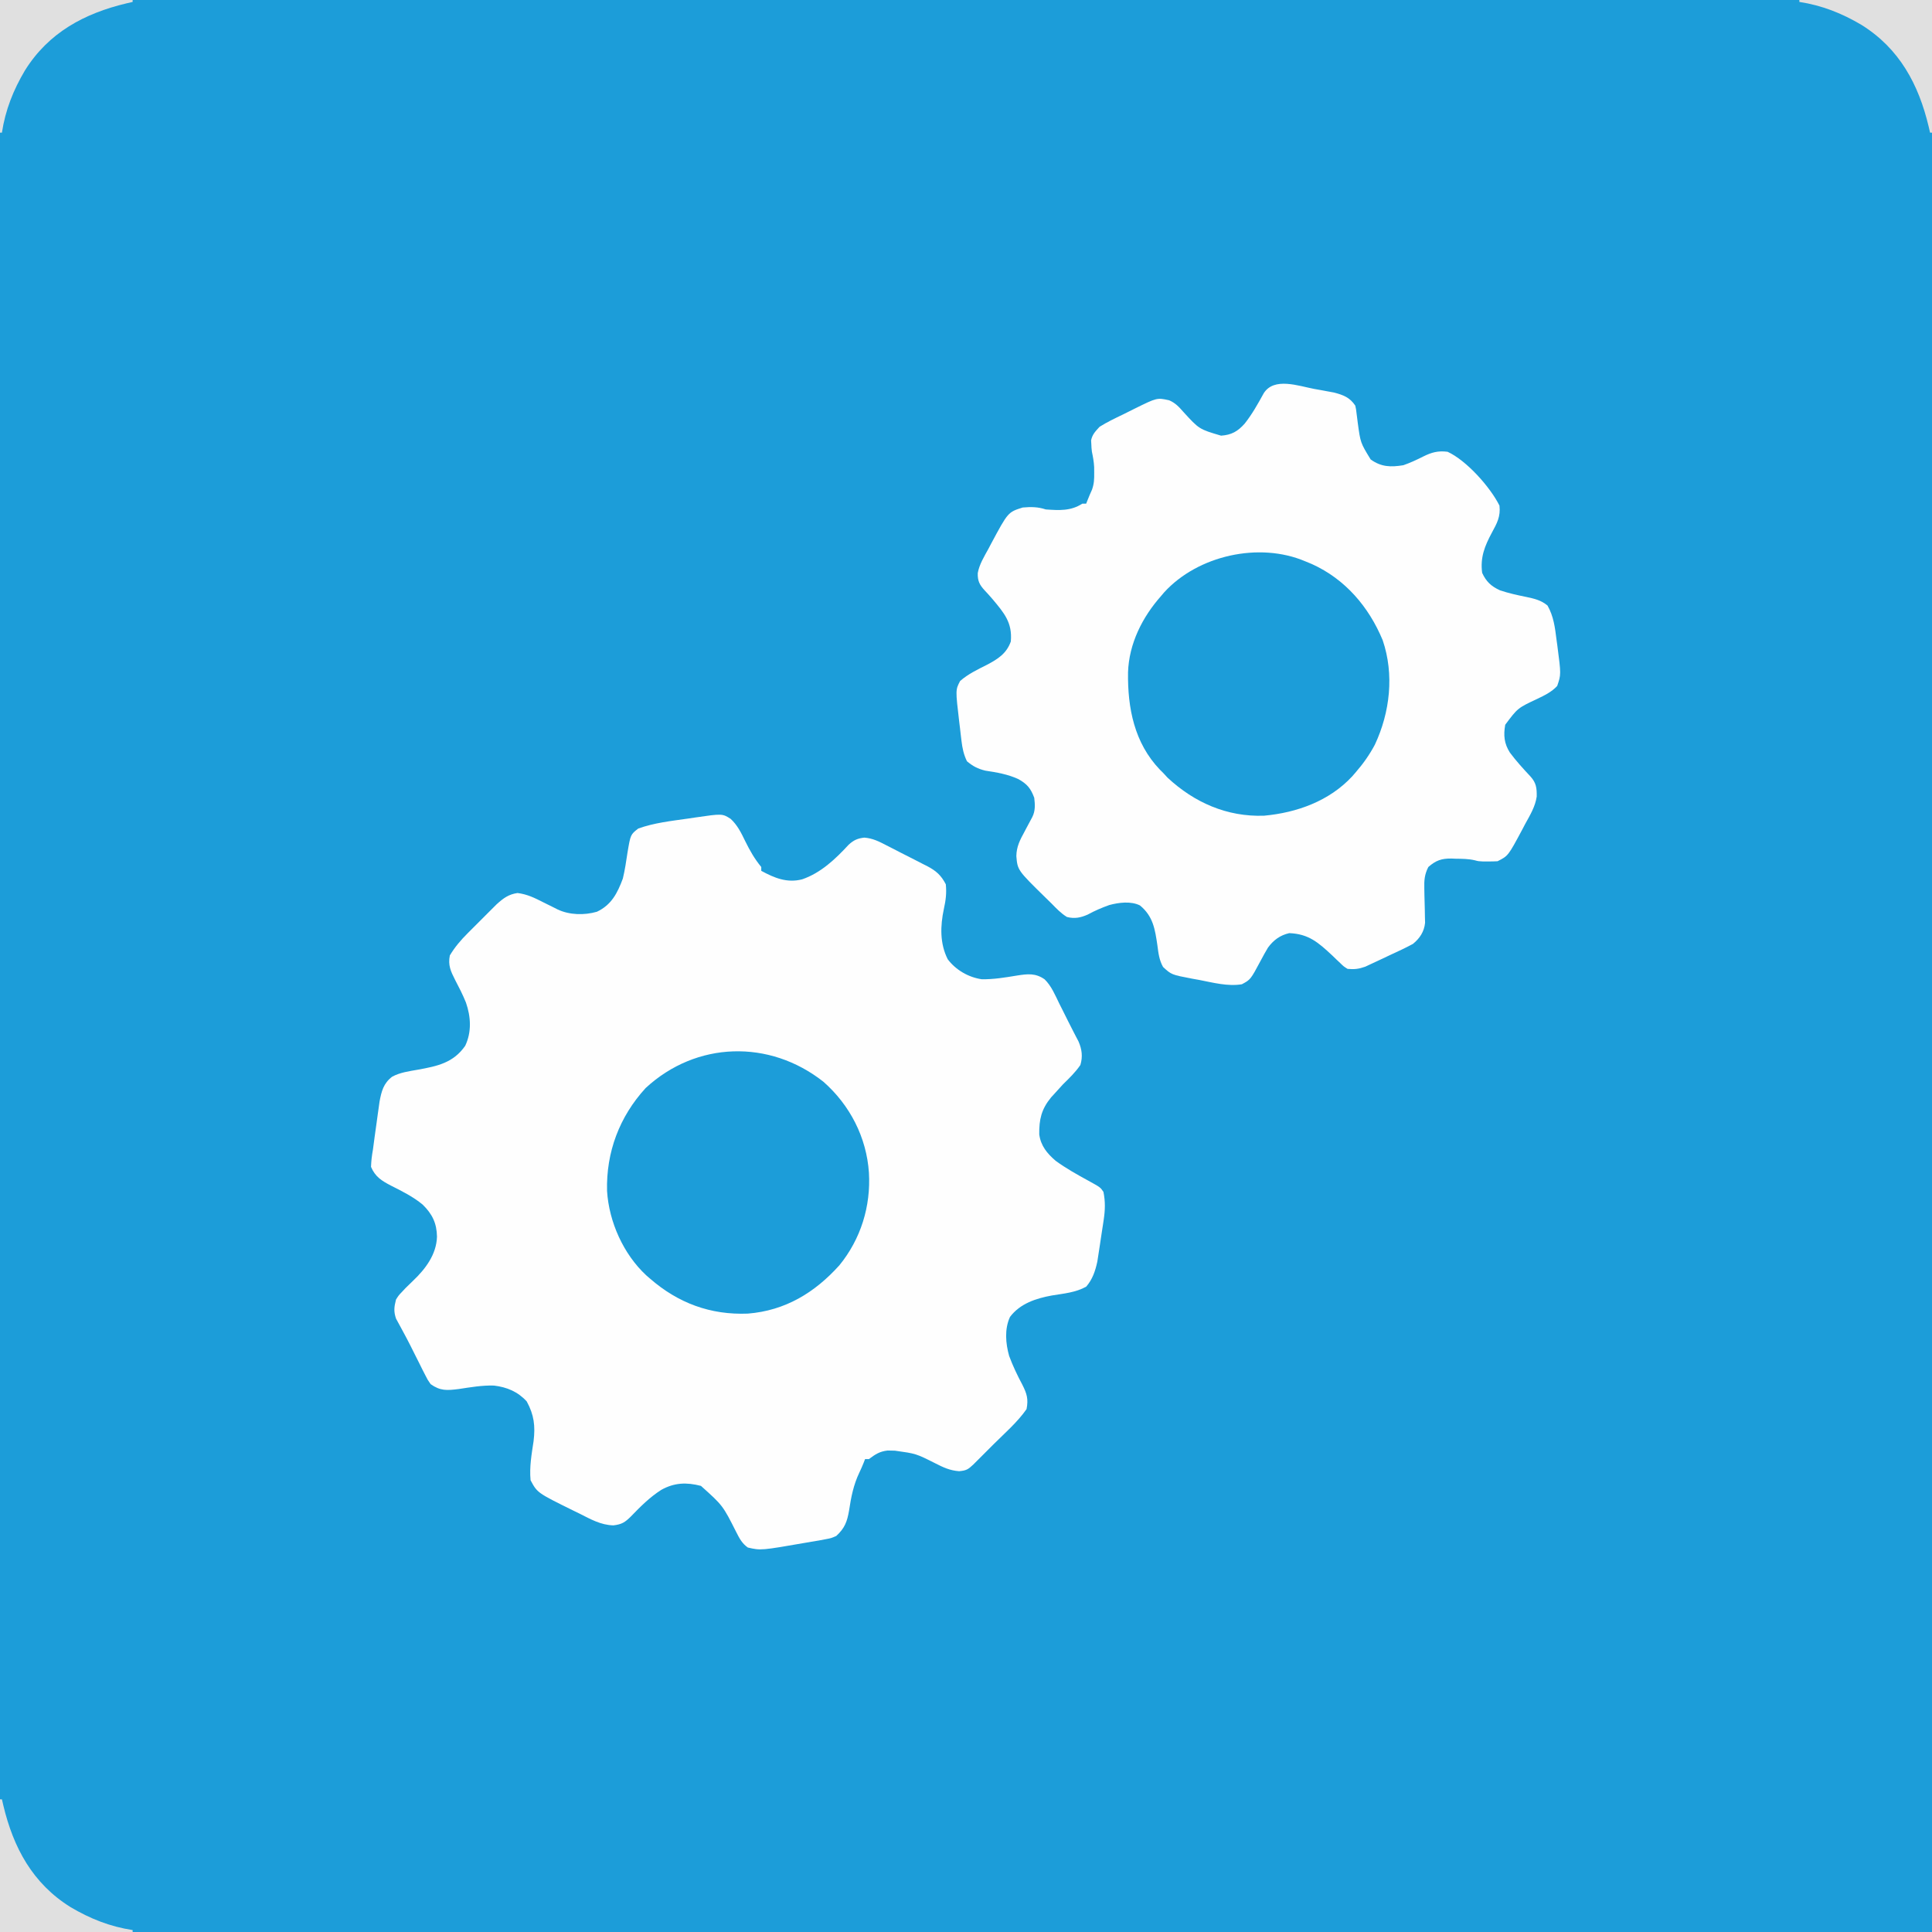
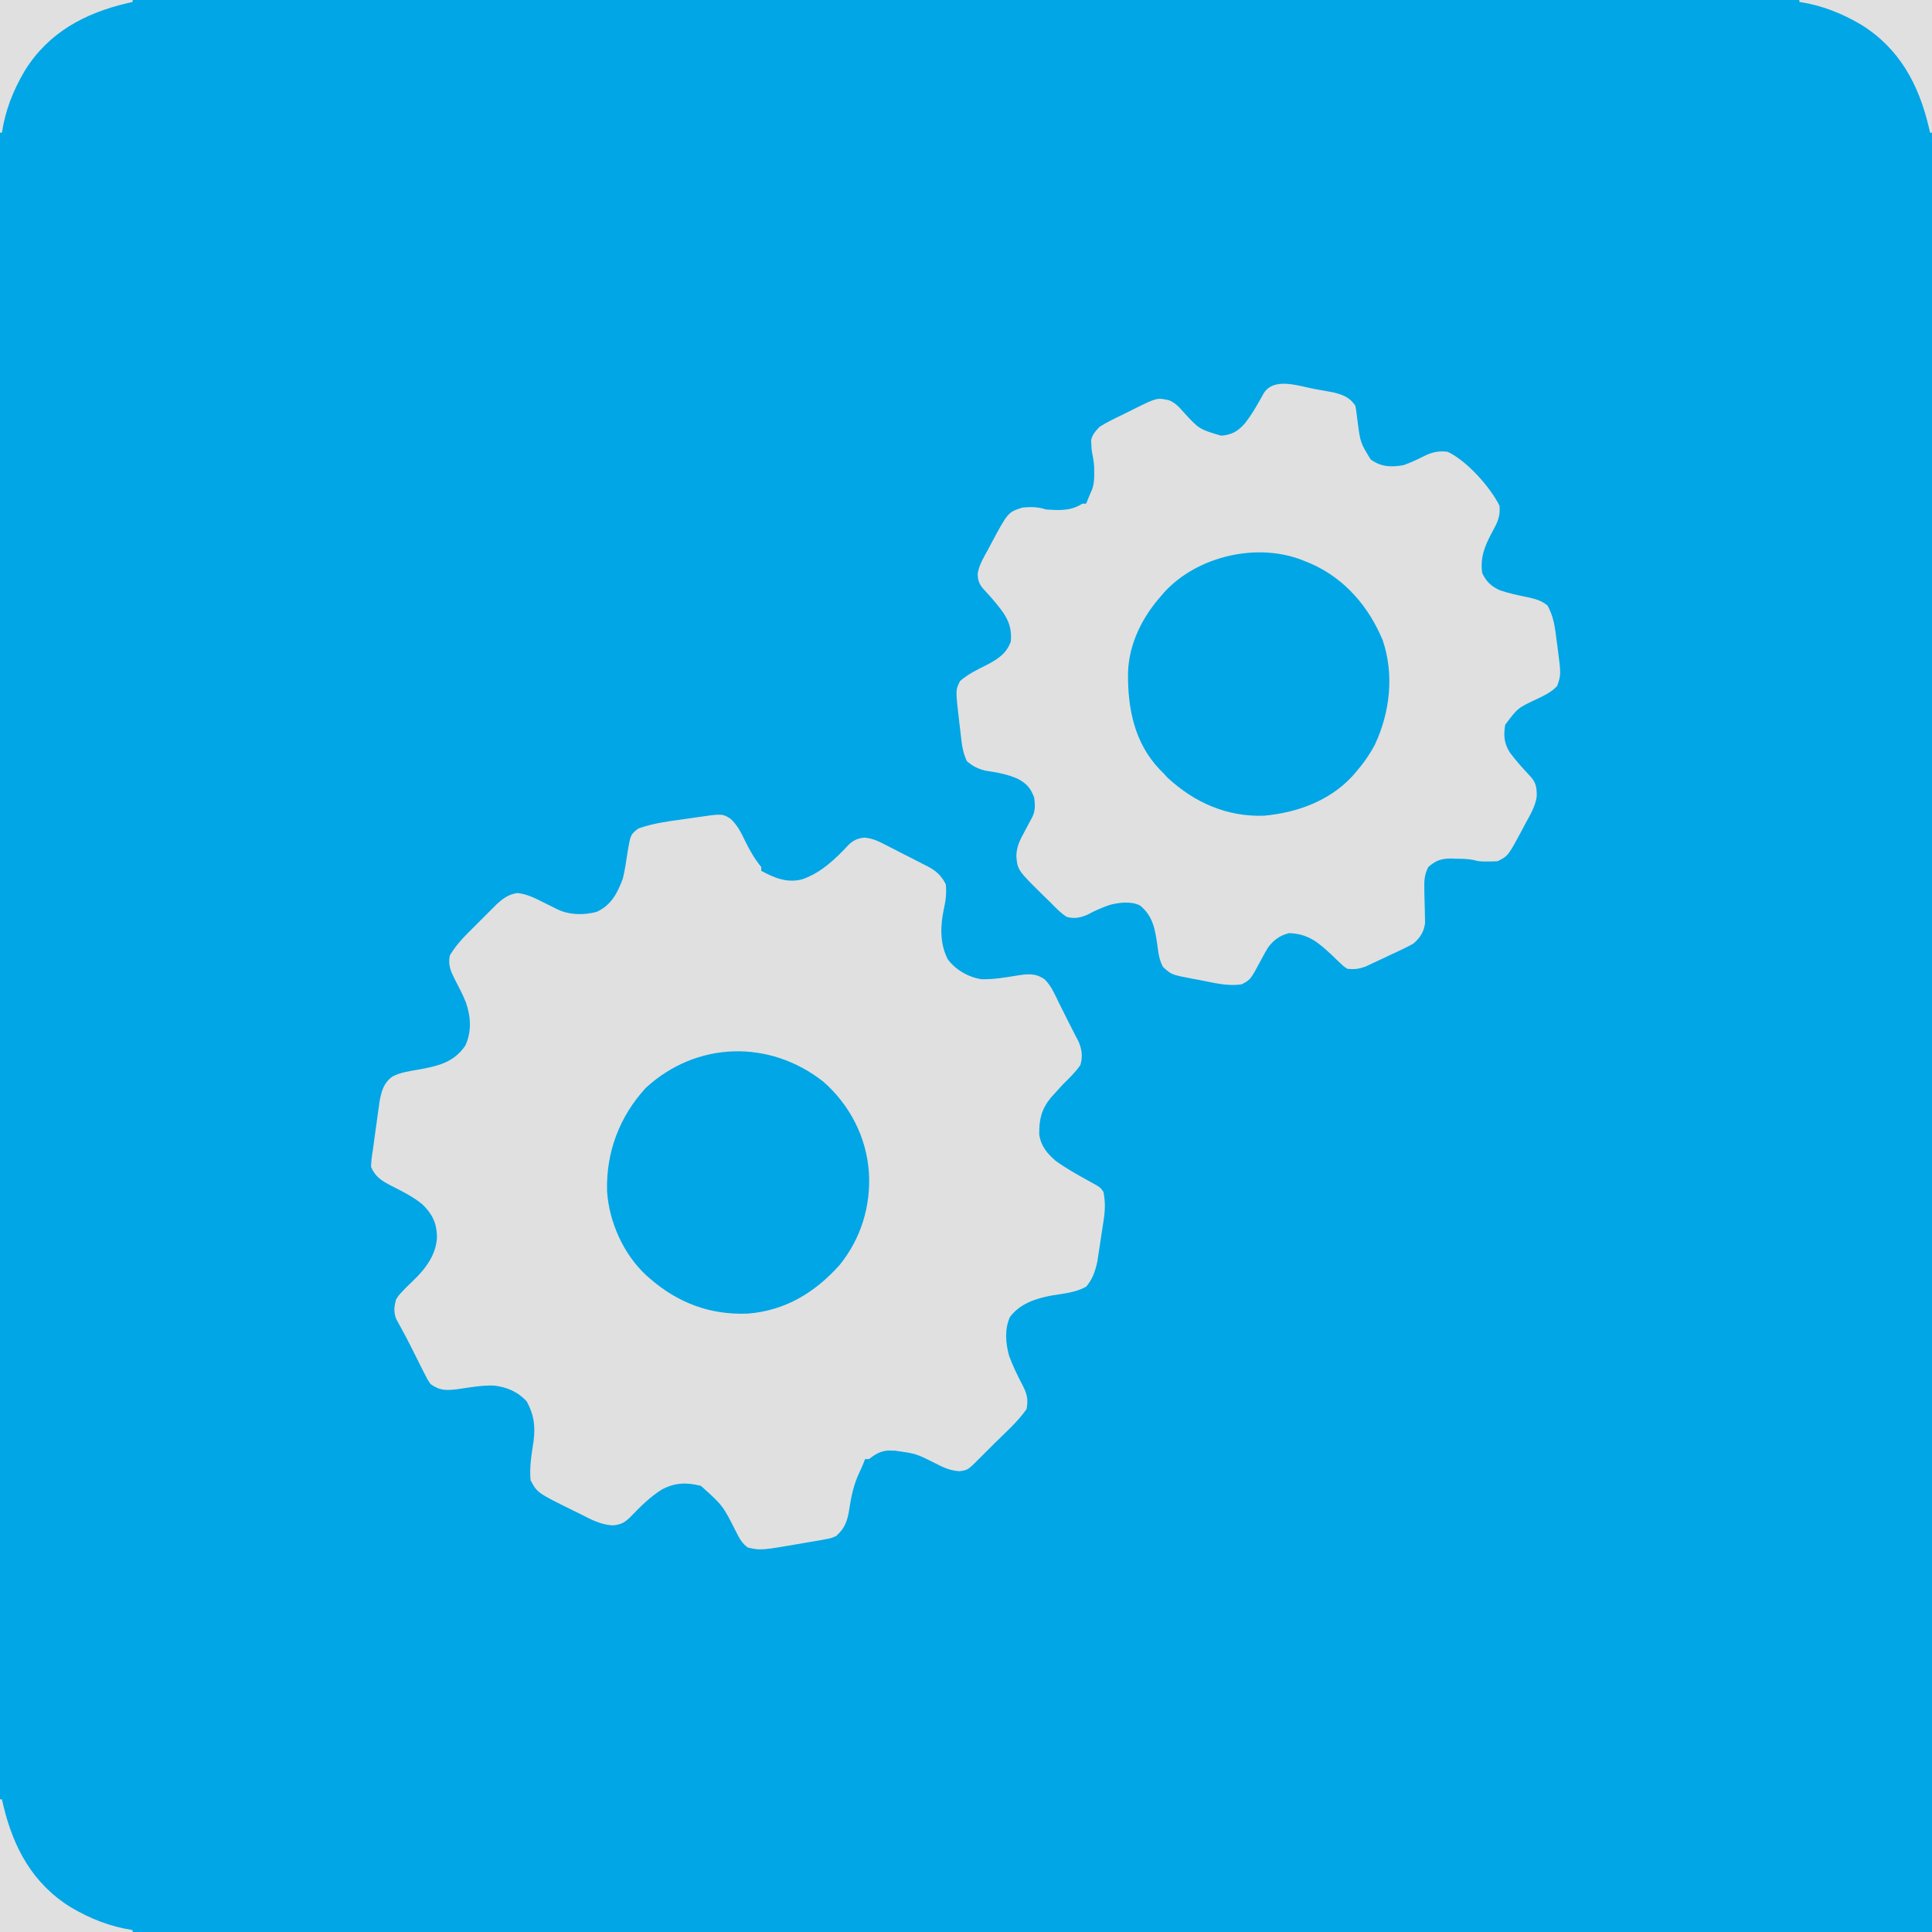
<svg xmlns="http://www.w3.org/2000/svg" version="1.1" width="1005" height="1005" viewBox="0 0 1005 1005">
-   <path d="M0 0 C331.65 0 663.3 0 1005 0 C1005 331.65 1005 663.3 1005 1005 C673.35 1005 341.7 1005 0 1005 C0 673.35 0 341.7 0 0 Z " fill="#1C9DD9" transform="translate(0,0)" />
-   <path d="M0 0 C3.532 3.268 5.467 7.247 7.539 11.531 C9.984 16.482 12.381 20.747 15.914 25.031 C15.914 25.691 15.914 26.351 15.914 27.031 C22.774 30.747 29.336 33.469 37.188 31.445 C46.941 28.091 54.481 20.904 61.379 13.441 C63.973 11.059 66.027 10.127 69.544 9.748 C73.974 10.12 77.108 11.729 81.016 13.758 C81.775 14.143 82.533 14.528 83.315 14.925 C84.914 15.741 86.509 16.564 88.101 17.392 C90.528 18.651 92.97 19.879 95.414 21.105 C96.97 21.904 98.524 22.705 100.078 23.508 C101.167 24.052 101.167 24.052 102.278 24.607 C106.855 27.026 109.457 29.302 111.914 34.031 C112.372 38.608 111.902 42.316 110.914 46.781 C109.025 55.628 108.738 64.798 112.914 73.031 C117.068 78.57 123.679 82.416 130.551 83.414 C136.784 83.541 142.83 82.494 148.965 81.492 C154.495 80.628 158.554 80.146 163.306 83.461 C166.882 86.953 168.802 91.722 170.977 96.156 C171.48 97.151 171.983 98.147 172.502 99.172 C173.502 101.155 174.494 103.142 175.477 105.134 C176.422 107.04 177.386 108.939 178.367 110.827 C179.042 112.131 179.042 112.131 179.73 113.461 C180.131 114.224 180.531 114.987 180.944 115.773 C182.737 119.947 183.21 123.659 181.914 128.031 C179.325 131.799 176.184 134.853 172.914 138.031 C171.44 139.621 169.981 141.225 168.539 142.844 C167.913 143.531 167.286 144.218 166.641 144.926 C161.633 151.032 160.406 156.379 160.52 164.152 C161.333 170.091 164.59 174.035 169.047 177.863 C174.449 181.813 180.312 185.075 186.18 188.28 C192.312 191.663 192.312 191.663 193.914 194.031 C194.949 199.189 194.803 203.503 194.023 208.688 C193.866 209.746 193.866 209.746 193.704 210.827 C193.481 212.31 193.252 213.792 193.018 215.274 C192.665 217.523 192.334 219.775 192.004 222.027 C191.783 223.477 191.56 224.926 191.336 226.375 C191.136 227.676 190.936 228.978 190.729 230.318 C189.654 235.217 188.266 239.45 184.957 243.32 C179.476 246.402 173.225 246.915 167.08 247.922 C158.846 249.429 150.522 252.11 145.289 259.094 C142.379 265.429 143.024 272.876 144.867 279.41 C146.802 284.597 149.117 289.467 151.727 294.344 C154.098 299.033 154.926 301.8 153.914 307.031 C149.178 313.837 142.537 319.562 136.669 325.406 C135.084 326.987 133.504 328.572 131.924 330.158 C130.914 331.167 129.905 332.175 128.895 333.184 C127.986 334.091 127.077 334.998 126.141 335.933 C123.431 338.487 122.545 338.969 118.828 339.336 C113.957 338.957 110.591 337.353 106.289 335.156 C96.396 330.179 96.396 330.179 85.477 328.656 C84.199 328.628 82.922 328.6 81.605 328.57 C77.368 329.099 75.296 330.511 71.914 333.031 C71.254 333.031 70.594 333.031 69.914 333.031 C69.667 333.671 69.419 334.31 69.164 334.969 C68.48 336.644 67.777 338.314 66.985 339.941 C63.869 346.443 62.654 352.748 61.58 359.834 C60.57 365.649 59.317 368.995 54.914 373.031 C52.285 374.168 52.285 374.168 49.352 374.719 C47.648 375.044 47.648 375.044 45.91 375.375 C44.578 375.596 43.246 375.814 41.914 376.031 C41.139 376.167 40.365 376.302 39.567 376.441 C15.725 380.589 15.725 380.589 8.914 379.031 C5.915 376.894 4.549 374.283 2.914 371.031 C-4.085 357.165 -4.085 357.165 -15.461 346.969 C-22.924 345.039 -29.242 345.229 -36.086 349.031 C-42.098 352.866 -46.951 357.746 -51.887 362.859 C-54.997 365.931 -56.587 366.97 -60.992 367.508 C-67.522 367.352 -72.865 364.304 -78.586 361.406 C-79.662 360.884 -80.739 360.362 -81.848 359.824 C-100.582 350.583 -100.582 350.583 -104.086 344.031 C-104.752 337.152 -103.551 330.488 -102.523 323.68 C-101.575 315.773 -102.275 310.023 -106.086 303.031 C-110.733 297.952 -116.371 295.606 -123.137 294.781 C-129.314 294.595 -135.443 295.683 -141.535 296.594 C-147.548 297.335 -151.043 297.634 -156.086 294.031 C-157.644 291.802 -157.644 291.802 -158.953 289.199 C-159.443 288.242 -159.934 287.285 -160.439 286.299 C-161.192 284.774 -161.192 284.774 -161.961 283.219 C-162.483 282.183 -163.006 281.147 -163.544 280.08 C-164.585 278.013 -165.621 275.944 -166.653 273.873 C-167.881 271.438 -169.148 269.036 -170.457 266.645 C-170.792 266.021 -171.126 265.398 -171.471 264.755 C-172.332 263.156 -173.202 261.562 -174.074 259.969 C-175.37 256.207 -175.066 253.864 -174.086 250.031 C-172.703 247.844 -172.703 247.844 -170.961 246.031 C-170.331 245.358 -169.7 244.685 -169.051 243.992 C-167.809 242.752 -166.552 241.526 -165.277 240.32 C-158.775 234.151 -153.049 226.589 -152.773 217.344 C-152.886 210.332 -155.22 205.545 -160.211 200.656 C-165.177 196.53 -170.995 193.652 -176.739 190.758 C-181.54 188.254 -184.872 186.212 -187.086 181.031 C-186.983 177.843 -186.647 175.142 -186.086 172.031 C-185.779 169.768 -185.478 167.503 -185.184 165.238 C-184.84 162.773 -184.495 160.308 -184.148 157.844 C-183.979 156.599 -183.809 155.355 -183.635 154.072 C-183.465 152.869 -183.296 151.666 -183.121 150.426 C-182.895 148.799 -182.895 148.799 -182.664 147.14 C-181.654 141.712 -180.627 137.559 -176.062 134.094 C-171.928 131.87 -167.29 131.278 -162.711 130.469 C-152.505 128.612 -144.231 126.888 -138.086 118.031 C-134.676 110.839 -135.131 102.95 -137.711 95.531 C-139.341 91.475 -141.305 87.65 -143.336 83.781 C-145.612 79.311 -147.105 76.127 -146.086 71.031 C-143.459 66.654 -140.437 63.126 -136.84 59.52 C-136.347 59.025 -135.854 58.53 -135.346 58.02 C-134.31 56.983 -133.273 55.949 -132.232 54.917 C-130.649 53.344 -129.077 51.762 -127.506 50.178 C-126.493 49.166 -125.479 48.155 -124.465 47.145 C-123.553 46.235 -122.641 45.325 -121.701 44.388 C-118.229 41.259 -115.542 39.243 -110.883 38.566 C-105.784 39.191 -101.878 41.156 -97.336 43.469 C-95.654 44.302 -93.972 45.134 -92.289 45.965 C-91.553 46.337 -90.818 46.708 -90.06 47.092 C-83.881 50.033 -76.144 50.202 -69.594 48.312 C-62.032 44.774 -58.88 38.584 -56.086 31.031 C-55.006 26.566 -54.352 22.036 -53.664 17.496 C-52.097 8.159 -52.097 8.159 -48.086 5.031 C-39.831 2.046 -30.863 1.079 -22.211 -0.156 C-21.028 -0.333 -19.844 -0.511 -18.625 -0.693 C-4.35 -2.775 -4.35 -2.775 0 0 Z " fill="#FEFEFE" transform="translate(380.0859,425.9688)" />
-   <path d="M0 0 C1.201 0.213 2.403 0.427 3.641 0.646 C4.803 0.862 5.966 1.078 7.164 1.301 C8.213 1.495 9.262 1.688 10.342 1.888 C15.208 3.171 18.546 4.444 21.375 8.688 C21.798 10.629 21.798 10.629 22.051 12.82 C22.205 14.024 22.205 14.024 22.363 15.252 C22.47 16.097 22.577 16.942 22.688 17.812 C24.08 28.031 24.08 28.031 29.375 36.688 C34.862 40.64 39.823 40.746 46.375 39.688 C49.93 38.445 53.322 36.88 56.679 35.178 C61.079 32.996 64.349 32.075 69.375 32.688 C79.18 37.183 91.503 50.944 96.375 60.688 C97.042 66.353 95.067 69.935 92.438 74.75 C88.744 81.621 86.286 87.655 87.375 95.688 C89.478 100.243 92.049 102.665 96.625 104.754 C101.089 106.269 105.679 107.264 110.296 108.206 C114.471 109.087 118.032 109.886 121.375 112.688 C124.568 118.32 125.269 124.14 126.062 130.5 C126.192 131.434 126.322 132.368 126.455 133.33 C128.452 148.556 128.452 148.556 126.398 154.527 C123.408 157.719 119.905 159.36 116 161.25 C105.869 165.997 105.869 165.997 99.375 174.688 C98.413 180.171 98.79 184.452 101.812 189.188 C105.087 193.582 108.781 197.62 112.52 201.621 C115.507 204.948 115.814 207.55 115.759 212.026 C115 217.286 112.285 221.711 109.75 226.312 C109.228 227.31 108.706 228.308 108.168 229.336 C100.884 242.933 100.884 242.933 95.375 245.688 C93.752 245.784 92.126 245.817 90.5 245.812 C89.636 245.815 88.773 245.818 87.883 245.82 C85.375 245.688 85.375 245.688 83.547 245.199 C80.224 244.416 76.896 244.422 73.5 244.375 C72.805 244.346 72.11 244.317 71.395 244.287 C66.214 244.224 63.262 245.282 59.375 248.688 C57.399 252.535 57.167 255.618 57.285 259.906 C57.305 261.086 57.325 262.265 57.346 263.48 C57.407 265.952 57.472 268.423 57.541 270.895 C57.56 272.074 57.578 273.254 57.598 274.469 C57.626 275.542 57.655 276.615 57.684 277.721 C57.203 282.337 54.949 285.779 51.375 288.688 C47.509 290.794 43.51 292.62 39.515 294.468 C37.573 295.37 35.641 296.291 33.709 297.213 C32.467 297.793 31.224 298.372 29.98 298.949 C28.858 299.475 27.735 300 26.579 300.542 C23.243 301.735 20.886 302.01 17.375 301.688 C15.355 300.438 15.355 300.438 13.562 298.688 C12.888 298.053 12.214 297.419 11.52 296.766 C10.812 296.08 10.104 295.394 9.375 294.688 C2.184 287.997 -2.864 283.488 -12.965 283.094 C-17.696 284.15 -21.186 286.715 -24.04 290.627 C-25.35 292.803 -26.566 295.004 -27.75 297.25 C-33.11 307.277 -33.11 307.277 -37.625 309.688 C-44.929 310.916 -52.664 308.823 -59.812 307.438 C-61.536 307.13 -61.536 307.13 -63.295 306.816 C-74.242 304.725 -74.242 304.725 -78.625 300.688 C-80.628 297.097 -81.049 293.485 -81.562 289.438 C-82.795 281.058 -83.796 274.291 -90.625 268.688 C-95.353 266.324 -101.632 267.156 -106.586 268.477 C-110.509 269.885 -114.156 271.43 -117.812 273.438 C-121.538 275.093 -124.682 275.692 -128.625 274.688 C-131.72 272.784 -134.096 270.277 -136.625 267.688 C-137.622 266.71 -138.621 265.735 -139.621 264.762 C-154.316 250.354 -154.316 250.354 -154.934 243.023 C-154.87 238.118 -153.01 234.544 -150.688 230.312 C-150.314 229.602 -149.941 228.892 -149.557 228.16 C-148.592 226.329 -147.61 224.508 -146.625 222.688 C-145.007 219.452 -145.199 216.194 -145.625 212.688 C-147.472 207.735 -149.329 205.506 -153.938 202.938 C-159.456 200.42 -165.159 199.461 -171.109 198.559 C-175.078 197.575 -177.487 196.298 -180.625 193.688 C-182.335 190.177 -183.015 186.907 -183.477 183.047 C-183.605 181.976 -183.734 180.904 -183.867 179.801 C-183.994 178.691 -184.12 177.581 -184.25 176.438 C-184.384 175.343 -184.518 174.249 -184.656 173.121 C-186.601 156.552 -186.601 156.552 -184.184 151.934 C-180.016 148.275 -175.191 146.017 -170.268 143.525 C-164.63 140.56 -160.031 137.683 -157.812 131.379 C-156.945 121.531 -161.281 116.572 -167.395 109.262 C-168.677 107.782 -169.977 106.316 -171.324 104.895 C-174.079 101.95 -175.132 99.86 -175.01 95.801 C-174.178 91.238 -171.709 87.276 -169.5 83.25 C-169.026 82.347 -168.551 81.444 -168.062 80.514 C-159.258 64.082 -159.258 64.082 -151.625 61.688 C-147.364 61.307 -143.7 61.329 -139.625 62.688 C-132.713 63.167 -126.628 63.581 -120.625 59.688 C-119.965 59.688 -119.305 59.688 -118.625 59.688 C-118.336 58.966 -118.047 58.244 -117.75 57.5 C-117.062 55.779 -116.341 54.07 -115.566 52.387 C-114.498 49.324 -114.392 46.924 -114.438 43.688 C-114.444 42.677 -114.45 41.666 -114.457 40.625 C-114.614 37.875 -115.05 35.376 -115.625 32.688 C-115.863 30.625 -115.863 30.625 -115.938 28.688 C-115.975 28.048 -116.012 27.409 -116.051 26.75 C-115.404 23.618 -113.772 22.034 -111.625 19.688 C-107.72 17.233 -103.582 15.268 -99.427 13.274 C-97.448 12.318 -95.489 11.327 -93.529 10.332 C-81.762 4.519 -81.762 4.519 -75.452 5.91 C-72.269 7.264 -70.378 9.298 -68.125 11.875 C-59.841 20.952 -59.841 20.952 -48.438 24.312 C-43.026 23.928 -39.815 22.143 -36.176 18.062 C-32.271 13.143 -29.262 7.718 -26.238 2.227 C-20.848 -6.257 -8.191 -1.544 0 0 Z " fill="#FEFEFE" transform="translate(683.625,202.3125)" />
-   <path d="M0 0 C13.773 12.146 22.406 28.935 23.625 47.25 C24.67 64.747 19.396 81.802 8.242 95.457 C-4.588 109.682 -19.855 118.999 -39.348 120.57 C-58.786 121.347 -75.65 115.12 -90.375 102.25 C-90.989 101.719 -91.602 101.188 -92.234 100.641 C-104.093 89.621 -111.593 72.836 -112.59 56.793 C-113.109 36.632 -106.184 18.156 -92.508 3.223 C-66.187 -21.122 -28.084 -22.2 0 0 Z " fill="#1C9DD9" transform="translate(428.375,562.75)" />
-   <path d="M0 0 C1.149 0.474 2.297 0.949 3.48 1.438 C20.738 9.266 33.037 23.638 40.262 41.039 C46.325 58.867 44.075 78.544 36.188 95.375 C33.326 100.73 29.997 105.438 26 110 C25.201 110.922 25.201 110.922 24.387 111.863 C12.45 124.711 -4.415 130.759 -21.508 132.32 C-40.702 132.976 -57.675 125.516 -71.625 112.562 C-72.409 111.717 -73.192 110.871 -74 110 C-74.531 109.474 -75.062 108.948 -75.609 108.406 C-88.959 94.466 -92.482 76.284 -92.207 57.691 C-91.724 42.825 -84.773 29.011 -75 18 C-74.492 17.399 -73.984 16.799 -73.461 16.18 C-55.883 -3.13 -23.914 -10.21 0 0 Z " fill="#1C9DD9" transform="translate(679,292)" />
+   <path d="M0 0 C331.65 0 663.3 0 1005 0 C1005 331.65 1005 663.3 1005 1005 C673.35 1005 341.7 1005 0 1005 C0 673.35 0 341.7 0 0 Z " fill="#00a6e5" transform="translate(0,0)" />
+   <path d="M0 0 C3.532 3.268 5.467 7.247 7.539 11.531 C9.984 16.482 12.381 20.747 15.914 25.031 C15.914 25.691 15.914 26.351 15.914 27.031 C22.774 30.747 29.336 33.469 37.188 31.445 C46.941 28.091 54.481 20.904 61.379 13.441 C63.973 11.059 66.027 10.127 69.544 9.748 C73.974 10.12 77.108 11.729 81.016 13.758 C81.775 14.143 82.533 14.528 83.315 14.925 C84.914 15.741 86.509 16.564 88.101 17.392 C90.528 18.651 92.97 19.879 95.414 21.105 C96.97 21.904 98.524 22.705 100.078 23.508 C101.167 24.052 101.167 24.052 102.278 24.607 C106.855 27.026 109.457 29.302 111.914 34.031 C112.372 38.608 111.902 42.316 110.914 46.781 C109.025 55.628 108.738 64.798 112.914 73.031 C117.068 78.57 123.679 82.416 130.551 83.414 C136.784 83.541 142.83 82.494 148.965 81.492 C154.495 80.628 158.554 80.146 163.306 83.461 C166.882 86.953 168.802 91.722 170.977 96.156 C171.48 97.151 171.983 98.147 172.502 99.172 C173.502 101.155 174.494 103.142 175.477 105.134 C176.422 107.04 177.386 108.939 178.367 110.827 C179.042 112.131 179.042 112.131 179.73 113.461 C180.131 114.224 180.531 114.987 180.944 115.773 C182.737 119.947 183.21 123.659 181.914 128.031 C179.325 131.799 176.184 134.853 172.914 138.031 C171.44 139.621 169.981 141.225 168.539 142.844 C167.913 143.531 167.286 144.218 166.641 144.926 C161.633 151.032 160.406 156.379 160.52 164.152 C161.333 170.091 164.59 174.035 169.047 177.863 C174.449 181.813 180.312 185.075 186.18 188.28 C192.312 191.663 192.312 191.663 193.914 194.031 C194.949 199.189 194.803 203.503 194.023 208.688 C193.866 209.746 193.866 209.746 193.704 210.827 C193.481 212.31 193.252 213.792 193.018 215.274 C192.665 217.523 192.334 219.775 192.004 222.027 C191.783 223.477 191.56 224.926 191.336 226.375 C191.136 227.676 190.936 228.978 190.729 230.318 C189.654 235.217 188.266 239.45 184.957 243.32 C179.476 246.402 173.225 246.915 167.08 247.922 C158.846 249.429 150.522 252.11 145.289 259.094 C142.379 265.429 143.024 272.876 144.867 279.41 C146.802 284.597 149.117 289.467 151.727 294.344 C154.098 299.033 154.926 301.8 153.914 307.031 C149.178 313.837 142.537 319.562 136.669 325.406 C135.084 326.987 133.504 328.572 131.924 330.158 C130.914 331.167 129.905 332.175 128.895 333.184 C127.986 334.091 127.077 334.998 126.141 335.933 C123.431 338.487 122.545 338.969 118.828 339.336 C113.957 338.957 110.591 337.353 106.289 335.156 C96.396 330.179 96.396 330.179 85.477 328.656 C84.199 328.628 82.922 328.6 81.605 328.57 C77.368 329.099 75.296 330.511 71.914 333.031 C71.254 333.031 70.594 333.031 69.914 333.031 C69.667 333.671 69.419 334.31 69.164 334.969 C68.48 336.644 67.777 338.314 66.985 339.941 C63.869 346.443 62.654 352.748 61.58 359.834 C60.57 365.649 59.317 368.995 54.914 373.031 C52.285 374.168 52.285 374.168 49.352 374.719 C47.648 375.044 47.648 375.044 45.91 375.375 C44.578 375.596 43.246 375.814 41.914 376.031 C41.139 376.167 40.365 376.302 39.567 376.441 C15.725 380.589 15.725 380.589 8.914 379.031 C5.915 376.894 4.549 374.283 2.914 371.031 C-4.085 357.165 -4.085 357.165 -15.461 346.969 C-22.924 345.039 -29.242 345.229 -36.086 349.031 C-42.098 352.866 -46.951 357.746 -51.887 362.859 C-54.997 365.931 -56.587 366.97 -60.992 367.508 C-67.522 367.352 -72.865 364.304 -78.586 361.406 C-79.662 360.884 -80.739 360.362 -81.848 359.824 C-100.582 350.583 -100.582 350.583 -104.086 344.031 C-104.752 337.152 -103.551 330.488 -102.523 323.68 C-101.575 315.773 -102.275 310.023 -106.086 303.031 C-110.733 297.952 -116.371 295.606 -123.137 294.781 C-129.314 294.595 -135.443 295.683 -141.535 296.594 C-147.548 297.335 -151.043 297.634 -156.086 294.031 C-157.644 291.802 -157.644 291.802 -158.953 289.199 C-159.443 288.242 -159.934 287.285 -160.439 286.299 C-161.192 284.774 -161.192 284.774 -161.961 283.219 C-162.483 282.183 -163.006 281.147 -163.544 280.08 C-164.585 278.013 -165.621 275.944 -166.653 273.873 C-167.881 271.438 -169.148 269.036 -170.457 266.645 C-170.792 266.021 -171.126 265.398 -171.471 264.755 C-172.332 263.156 -173.202 261.562 -174.074 259.969 C-175.37 256.207 -175.066 253.864 -174.086 250.031 C-172.703 247.844 -172.703 247.844 -170.961 246.031 C-170.331 245.358 -169.7 244.685 -169.051 243.992 C-167.809 242.752 -166.552 241.526 -165.277 240.32 C-158.775 234.151 -153.049 226.589 -152.773 217.344 C-152.886 210.332 -155.22 205.545 -160.211 200.656 C-165.177 196.53 -170.995 193.652 -176.739 190.758 C-181.54 188.254 -184.872 186.212 -187.086 181.031 C-186.983 177.843 -186.647 175.142 -186.086 172.031 C-185.779 169.768 -185.478 167.503 -185.184 165.238 C-184.84 162.773 -184.495 160.308 -184.148 157.844 C-183.979 156.599 -183.809 155.355 -183.635 154.072 C-183.465 152.869 -183.296 151.666 -183.121 150.426 C-182.895 148.799 -182.895 148.799 -182.664 147.14 C-181.654 141.712 -180.627 137.559 -176.062 134.094 C-171.928 131.87 -167.29 131.278 -162.711 130.469 C-152.505 128.612 -144.231 126.888 -138.086 118.031 C-134.676 110.839 -135.131 102.95 -137.711 95.531 C-139.341 91.475 -141.305 87.65 -143.336 83.781 C-145.612 79.311 -147.105 76.127 -146.086 71.031 C-143.459 66.654 -140.437 63.126 -136.84 59.52 C-136.347 59.025 -135.854 58.53 -135.346 58.02 C-134.31 56.983 -133.273 55.949 -132.232 54.917 C-130.649 53.344 -129.077 51.762 -127.506 50.178 C-126.493 49.166 -125.479 48.155 -124.465 47.145 C-123.553 46.235 -122.641 45.325 -121.701 44.388 C-118.229 41.259 -115.542 39.243 -110.883 38.566 C-105.784 39.191 -101.878 41.156 -97.336 43.469 C-95.654 44.302 -93.972 45.134 -92.289 45.965 C-91.553 46.337 -90.818 46.708 -90.06 47.092 C-83.881 50.033 -76.144 50.202 -69.594 48.312 C-62.032 44.774 -58.88 38.584 -56.086 31.031 C-55.006 26.566 -54.352 22.036 -53.664 17.496 C-52.097 8.159 -52.097 8.159 -48.086 5.031 C-39.831 2.046 -30.863 1.079 -22.211 -0.156 C-21.028 -0.333 -19.844 -0.511 -18.625 -0.693 C-4.35 -2.775 -4.35 -2.775 0 0 Z " fill="#e0e0e0" transform="translate(380.0859,425.9688)" />
+   <path d="M0 0 C1.201 0.213 2.403 0.427 3.641 0.646 C4.803 0.862 5.966 1.078 7.164 1.301 C8.213 1.495 9.262 1.688 10.342 1.888 C15.208 3.171 18.546 4.444 21.375 8.688 C21.798 10.629 21.798 10.629 22.051 12.82 C22.205 14.024 22.205 14.024 22.363 15.252 C22.47 16.097 22.577 16.942 22.688 17.812 C24.08 28.031 24.08 28.031 29.375 36.688 C34.862 40.64 39.823 40.746 46.375 39.688 C49.93 38.445 53.322 36.88 56.679 35.178 C61.079 32.996 64.349 32.075 69.375 32.688 C79.18 37.183 91.503 50.944 96.375 60.688 C97.042 66.353 95.067 69.935 92.438 74.75 C88.744 81.621 86.286 87.655 87.375 95.688 C89.478 100.243 92.049 102.665 96.625 104.754 C101.089 106.269 105.679 107.264 110.296 108.206 C114.471 109.087 118.032 109.886 121.375 112.688 C124.568 118.32 125.269 124.14 126.062 130.5 C126.192 131.434 126.322 132.368 126.455 133.33 C128.452 148.556 128.452 148.556 126.398 154.527 C123.408 157.719 119.905 159.36 116 161.25 C105.869 165.997 105.869 165.997 99.375 174.688 C98.413 180.171 98.79 184.452 101.812 189.188 C105.087 193.582 108.781 197.62 112.52 201.621 C115.507 204.948 115.814 207.55 115.759 212.026 C115 217.286 112.285 221.711 109.75 226.312 C109.228 227.31 108.706 228.308 108.168 229.336 C100.884 242.933 100.884 242.933 95.375 245.688 C93.752 245.784 92.126 245.817 90.5 245.812 C89.636 245.815 88.773 245.818 87.883 245.82 C85.375 245.688 85.375 245.688 83.547 245.199 C80.224 244.416 76.896 244.422 73.5 244.375 C72.805 244.346 72.11 244.317 71.395 244.287 C66.214 244.224 63.262 245.282 59.375 248.688 C57.399 252.535 57.167 255.618 57.285 259.906 C57.305 261.086 57.325 262.265 57.346 263.48 C57.407 265.952 57.472 268.423 57.541 270.895 C57.56 272.074 57.578 273.254 57.598 274.469 C57.626 275.542 57.655 276.615 57.684 277.721 C57.203 282.337 54.949 285.779 51.375 288.688 C47.509 290.794 43.51 292.62 39.515 294.468 C37.573 295.37 35.641 296.291 33.709 297.213 C32.467 297.793 31.224 298.372 29.98 298.949 C28.858 299.475 27.735 300 26.579 300.542 C23.243 301.735 20.886 302.01 17.375 301.688 C15.355 300.438 15.355 300.438 13.562 298.688 C12.888 298.053 12.214 297.419 11.52 296.766 C10.812 296.08 10.104 295.394 9.375 294.688 C2.184 287.997 -2.864 283.488 -12.965 283.094 C-17.696 284.15 -21.186 286.715 -24.04 290.627 C-25.35 292.803 -26.566 295.004 -27.75 297.25 C-33.11 307.277 -33.11 307.277 -37.625 309.688 C-44.929 310.916 -52.664 308.823 -59.812 307.438 C-61.536 307.13 -61.536 307.13 -63.295 306.816 C-74.242 304.725 -74.242 304.725 -78.625 300.688 C-80.628 297.097 -81.049 293.485 -81.562 289.438 C-82.795 281.058 -83.796 274.291 -90.625 268.688 C-95.353 266.324 -101.632 267.156 -106.586 268.477 C-110.509 269.885 -114.156 271.43 -117.812 273.438 C-121.538 275.093 -124.682 275.692 -128.625 274.688 C-131.72 272.784 -134.096 270.277 -136.625 267.688 C-137.622 266.71 -138.621 265.735 -139.621 264.762 C-154.316 250.354 -154.316 250.354 -154.934 243.023 C-154.87 238.118 -153.01 234.544 -150.688 230.312 C-150.314 229.602 -149.941 228.892 -149.557 228.16 C-148.592 226.329 -147.61 224.508 -146.625 222.688 C-145.007 219.452 -145.199 216.194 -145.625 212.688 C-147.472 207.735 -149.329 205.506 -153.938 202.938 C-159.456 200.42 -165.159 199.461 -171.109 198.559 C-175.078 197.575 -177.487 196.298 -180.625 193.688 C-182.335 190.177 -183.015 186.907 -183.477 183.047 C-183.605 181.976 -183.734 180.904 -183.867 179.801 C-183.994 178.691 -184.12 177.581 -184.25 176.438 C-184.384 175.343 -184.518 174.249 -184.656 173.121 C-186.601 156.552 -186.601 156.552 -184.184 151.934 C-180.016 148.275 -175.191 146.017 -170.268 143.525 C-164.63 140.56 -160.031 137.683 -157.812 131.379 C-156.945 121.531 -161.281 116.572 -167.395 109.262 C-168.677 107.782 -169.977 106.316 -171.324 104.895 C-174.079 101.95 -175.132 99.86 -175.01 95.801 C-174.178 91.238 -171.709 87.276 -169.5 83.25 C-169.026 82.347 -168.551 81.444 -168.062 80.514 C-159.258 64.082 -159.258 64.082 -151.625 61.688 C-147.364 61.307 -143.7 61.329 -139.625 62.688 C-132.713 63.167 -126.628 63.581 -120.625 59.688 C-119.965 59.688 -119.305 59.688 -118.625 59.688 C-118.336 58.966 -118.047 58.244 -117.75 57.5 C-117.062 55.779 -116.341 54.07 -115.566 52.387 C-114.498 49.324 -114.392 46.924 -114.438 43.688 C-114.444 42.677 -114.45 41.666 -114.457 40.625 C-114.614 37.875 -115.05 35.376 -115.625 32.688 C-115.863 30.625 -115.863 30.625 -115.938 28.688 C-115.975 28.048 -116.012 27.409 -116.051 26.75 C-115.404 23.618 -113.772 22.034 -111.625 19.688 C-107.72 17.233 -103.582 15.268 -99.427 13.274 C-97.448 12.318 -95.489 11.327 -93.529 10.332 C-81.762 4.519 -81.762 4.519 -75.452 5.91 C-72.269 7.264 -70.378 9.298 -68.125 11.875 C-59.841 20.952 -59.841 20.952 -48.438 24.312 C-43.026 23.928 -39.815 22.143 -36.176 18.062 C-32.271 13.143 -29.262 7.718 -26.238 2.227 C-20.848 -6.257 -8.191 -1.544 0 0 Z " fill="#e0e0e0" transform="translate(683.625,202.3125)" />
+   <path d="M0 0 C13.773 12.146 22.406 28.935 23.625 47.25 C24.67 64.747 19.396 81.802 8.242 95.457 C-4.588 109.682 -19.855 118.999 -39.348 120.57 C-58.786 121.347 -75.65 115.12 -90.375 102.25 C-90.989 101.719 -91.602 101.188 -92.234 100.641 C-104.093 89.621 -111.593 72.836 -112.59 56.793 C-113.109 36.632 -106.184 18.156 -92.508 3.223 C-66.187 -21.122 -28.084 -22.2 0 0 Z " fill="#00a6e5" transform="translate(428.375,562.75)" />
+   <path d="M0 0 C1.149 0.474 2.297 0.949 3.48 1.438 C20.738 9.266 33.037 23.638 40.262 41.039 C46.325 58.867 44.075 78.544 36.188 95.375 C33.326 100.73 29.997 105.438 26 110 C25.201 110.922 25.201 110.922 24.387 111.863 C12.45 124.711 -4.415 130.759 -21.508 132.32 C-40.702 132.976 -57.675 125.516 -71.625 112.562 C-72.409 111.717 -73.192 110.871 -74 110 C-74.531 109.474 -75.062 108.948 -75.609 108.406 C-88.959 94.466 -92.482 76.284 -92.207 57.691 C-91.724 42.825 -84.773 29.011 -75 18 C-74.492 17.399 -73.984 16.799 -73.461 16.18 C-55.883 -3.13 -23.914 -10.21 0 0 Z " fill="#00a6e5" transform="translate(679,292)" />
  <path d="M0 0 C0.33 0 0.66 0 1 0 C1.242 1.039 1.485 2.078 1.734 3.148 C6.952 25.075 16.934 43.76 36.697 56.056 C46.866 62.091 57.246 66.201 69 68 C69 68.33 69 68.66 69 69 C46.23 69 23.46 69 0 69 C0 46.23 0 23.46 0 0 Z " fill="#e0e0e0" transform="translate(0,936)" />
  <path d="M0 0 C22.77 0 45.54 0 69 0 C69 22.77 69 45.54 69 69 C68.67 69 68.34 69 68 69 C67.758 67.961 67.515 66.922 67.266 65.852 C62.048 43.925 52.066 25.24 32.303 12.944 C22.134 6.909 11.754 2.799 0 1 C0 0.67 0 0.34 0 0 Z " fill="#e0e0e0" transform="translate(936,0)" />
  <path d="M0 0 C22.77 0 45.54 0 69 0 C69 0.33 69 0.66 69 1 C67.961 1.242 66.922 1.485 65.852 1.734 C43.925 6.952 25.24 16.934 12.944 36.697 C6.909 46.866 2.799 57.246 1 69 C0.67 69 0.34 69 0 69 C0 46.23 0 23.46 0 0 Z " fill="#e0e0e0" transform="translate(0,0)" />
</svg>
